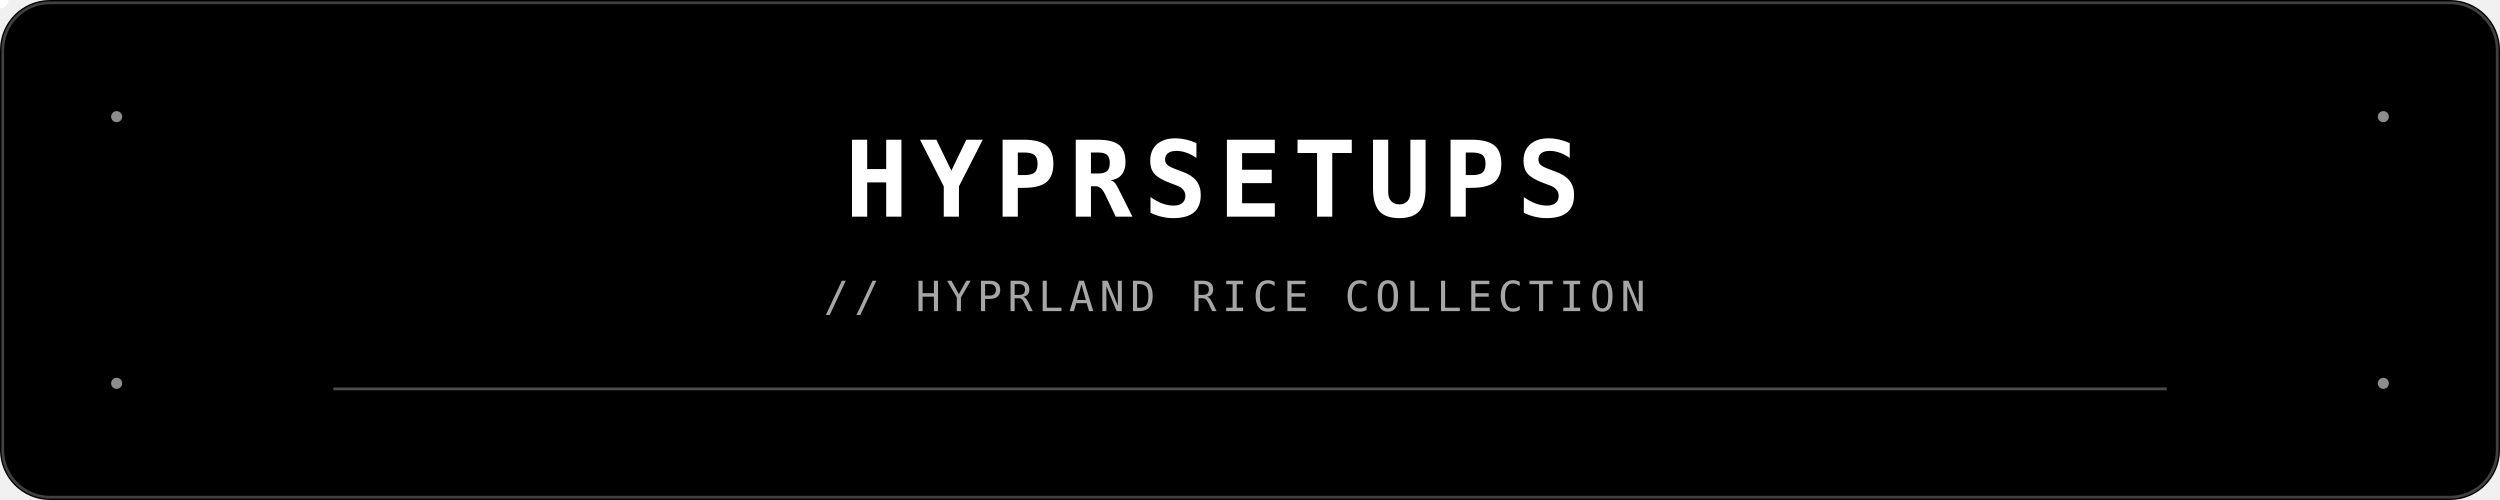
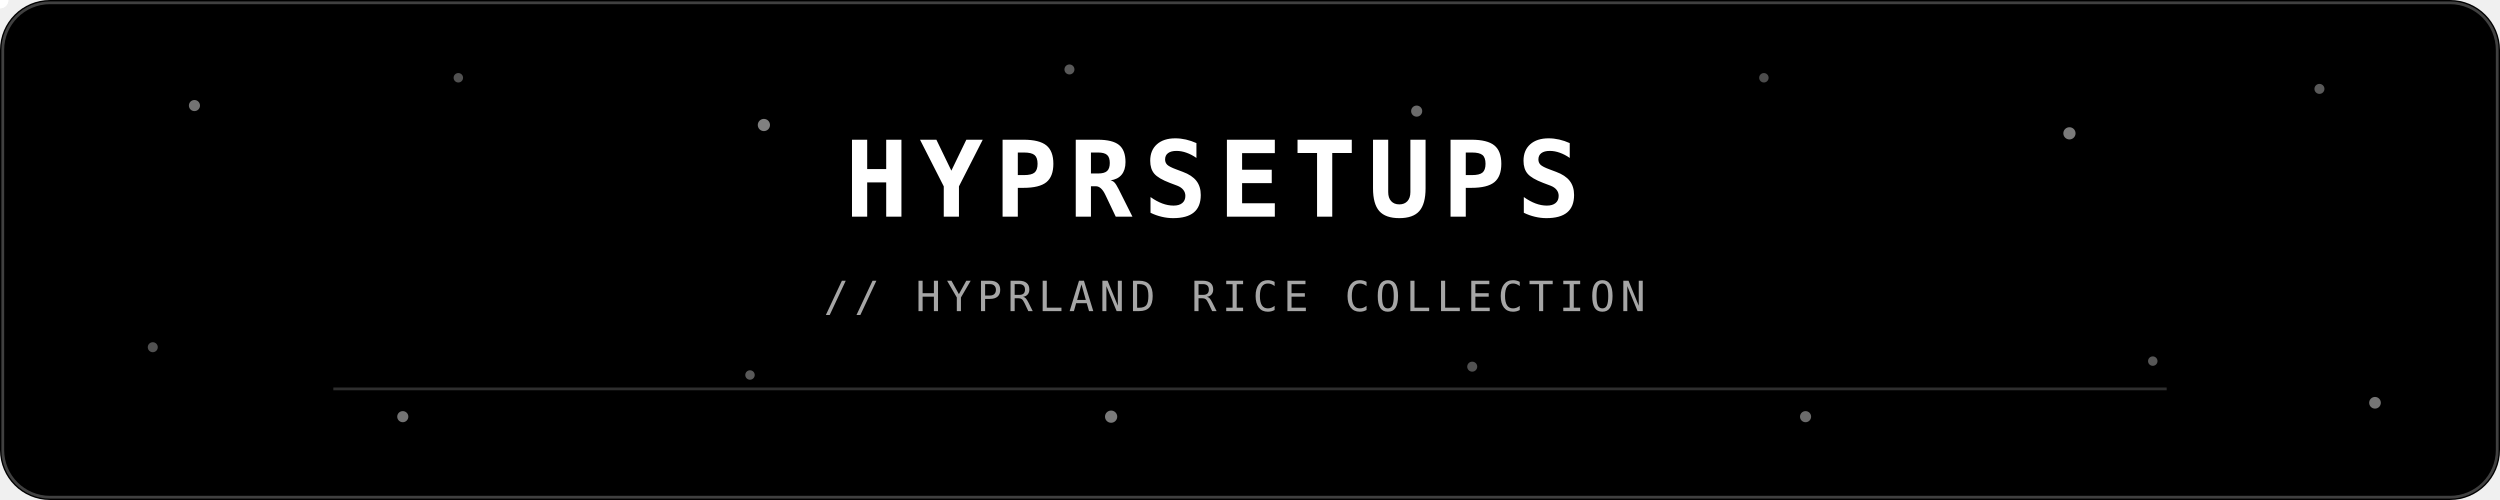
<svg xmlns="http://www.w3.org/2000/svg" width="900" height="180" viewBox="0 0 900 180">
  <rect width="900" height="180" rx="18" fill="#000" />
  <rect x="1" y="1" width="898" height="178" rx="17" fill="none" stroke="#fff" stroke-opacity=".25">
    <animate attributeName="stroke-opacity" values=".18;.35;.18" dur="4s" repeatCount="indefinite" />
  </rect>
+   <g fill="#fff">
+     <circle cx="70" cy="38" r="2" opacity=".45">
+       <animateMotion dur="13s" repeatCount="indefinite" path="M0 0 C45 22 75 -18 115 8 S175 42 205 5" />
+     </circle>
+     <circle cx="165" cy="28" r="1.7" opacity=".32">
+       <animateMotion dur="17s" repeatCount="indefinite" path="M0 0 C-25 35 35 55 70 15 S115 -20 145 20" />
+     </circle>
+     <circle cx="275" cy="45" r="2.2" opacity=".5">
+       <animateMotion dur="11s" repeatCount="indefinite" path="M0 0 C35 -30 65 30 100 0 S160 -25 185 20" />
+     </circle>
+     <circle cx="385" cy="25" r="1.8" opacity=".35">
+       <animateMotion dur="15s" repeatCount="indefinite" path="M0 0 C-40 20 15 55 55 12 S120 -15 150 25" />
+     </circle>
+     <circle cx="510" cy="40" r="2" opacity=".42">
+       <animateMotion dur="12s" repeatCount="indefinite" path="M0 0 C30 35 70 -25 105 8 S165 45 195 0" />
+     </circle>
+     <circle cx="635" cy="28" r="1.7" opacity=".3">
+       <animateMotion dur="18s" repeatCount="indefinite" path="M0 0 C-35 25 25 55 65 15 S125 -15 160 22" />
+     </circle>
+     <circle cx="745" cy="48" r="2.2" opacity=".48">
+       <animateMotion dur="14s" repeatCount="indefinite" path="M0 0 C35 -28 65 35 105 0 S160 -20 185 18" />
+     </circle>
+     <circle cx="835" cy="32" r="1.8" opacity=".35">
+       <animateMotion dur="16s" repeatCount="indefinite" path="M0 0 C-30 35 25 50 60 12 S110 -18 145 25" />
+     </circle>
+     <circle cx="55" cy="125" r="1.8" opacity=".32">
+       <animateMotion dur="16s" repeatCount="indefinite" path="M0 0 C40 -25 70 35 115 0 S175 -20 205 20" />
+     </circle>
+     <circle cx="145" cy="150" r="2" opacity=".45">
+       <animateMotion dur="12s" repeatCount="indefinite" path="M0 0 C-25 -35 30 -55 70 -12 S125 20 160 -18" />
+     </circle>
+     <circle cx="270" cy="135" r="1.7" opacity=".35">
+       <animateMotion dur="18s" repeatCount="indefinite" path="M0 0 C35 25 70 -35 110 0 S165 30 195 -15" />
+     </circle>
+     <circle cx="400" cy="150" r="2.2" opacity=".48">
+       <animateMotion dur="13s" repeatCount="indefinite" path="M0 0 C-35 -25 25 -55 65 -10 S125 25 165 -15" />
+     </circle>
+     <circle cx="530" cy="132" r="1.8" opacity=".32">
+       <animateMotion dur="17s" repeatCount="indefinite" path="M0 0 C30 30 70 -25 105 5 S160 35 190 -10" />
+     </circle>
+     <circle cx="650" cy="150" r="2" opacity=".42">
+       <animateMotion dur="11s" repeatCount="indefinite" path="M0 0 C-30 -30 30 -50 75 -8 S135 20 170 -20" />
+     </circle>
+     <circle cx="775" cy="130" r="1.7" opacity=".34">
+       <animateMotion dur="15s" repeatCount="indefinite" path="M0 0 C35 25 70 -35 110 0 S165 30 200 -15" />
+     </circle>
+     <circle cx="855" cy="145" r="2.1" opacity=".46">
+       <animateMotion dur="19s" repeatCount="indefinite" path="M0 0 C-35 -30 20 -55 60 -10 S120 25 155 -18" />
+     </circle>
+   </g>
  <text x="450" y="78" text-anchor="middle" fill="#fff" font-family="monospace" font-size="38" font-weight="700" letter-spacing="4">HYPRSETUPS
  <animate attributeName="opacity" values=".78;1;.78" dur="4s" repeatCount="indefinite" />
  </text>
  <text x="450" y="112" text-anchor="middle" fill="#fff" fill-opacity=".65" font-family="monospace" font-size="15" letter-spacing="2">// HYPRLAND RICE COLLECTION
  <animate attributeName="opacity" values=".45;.75;.45" dur="4s" repeatCount="indefinite" />
  </text>
-   <path d="M120 140H780" stroke="#fff" stroke-opacity=".3" />
+   <path d="M120 140H780" stroke="#fff" stroke-opacity=".18" />
  <circle r="3" fill="#fff">
    <animateMotion dur="6s" repeatCount="indefinite" path="M120 140H780" />
    <animate attributeName="r" values="2;4;2" dur="1.5s" repeatCount="indefinite" />
  </circle>
  <circle r="3" fill="#fff">
    <animateMotion dur="6s" begin="3s" repeatCount="indefinite" path="M780 140H120" />
    <animate attributeName="r" values="2;4;2" dur="1.5s" begin=".75s" repeatCount="indefinite" />
  </circle>
-   <g fill="#fff" opacity=".55">
-     <circle cx="42" cy="42" r="2" />
-     <circle cx="858" cy="42" r="2" />
-     <circle cx="42" cy="138" r="2" />
-     <circle cx="858" cy="138" r="2" />
-   </g>
</svg>
